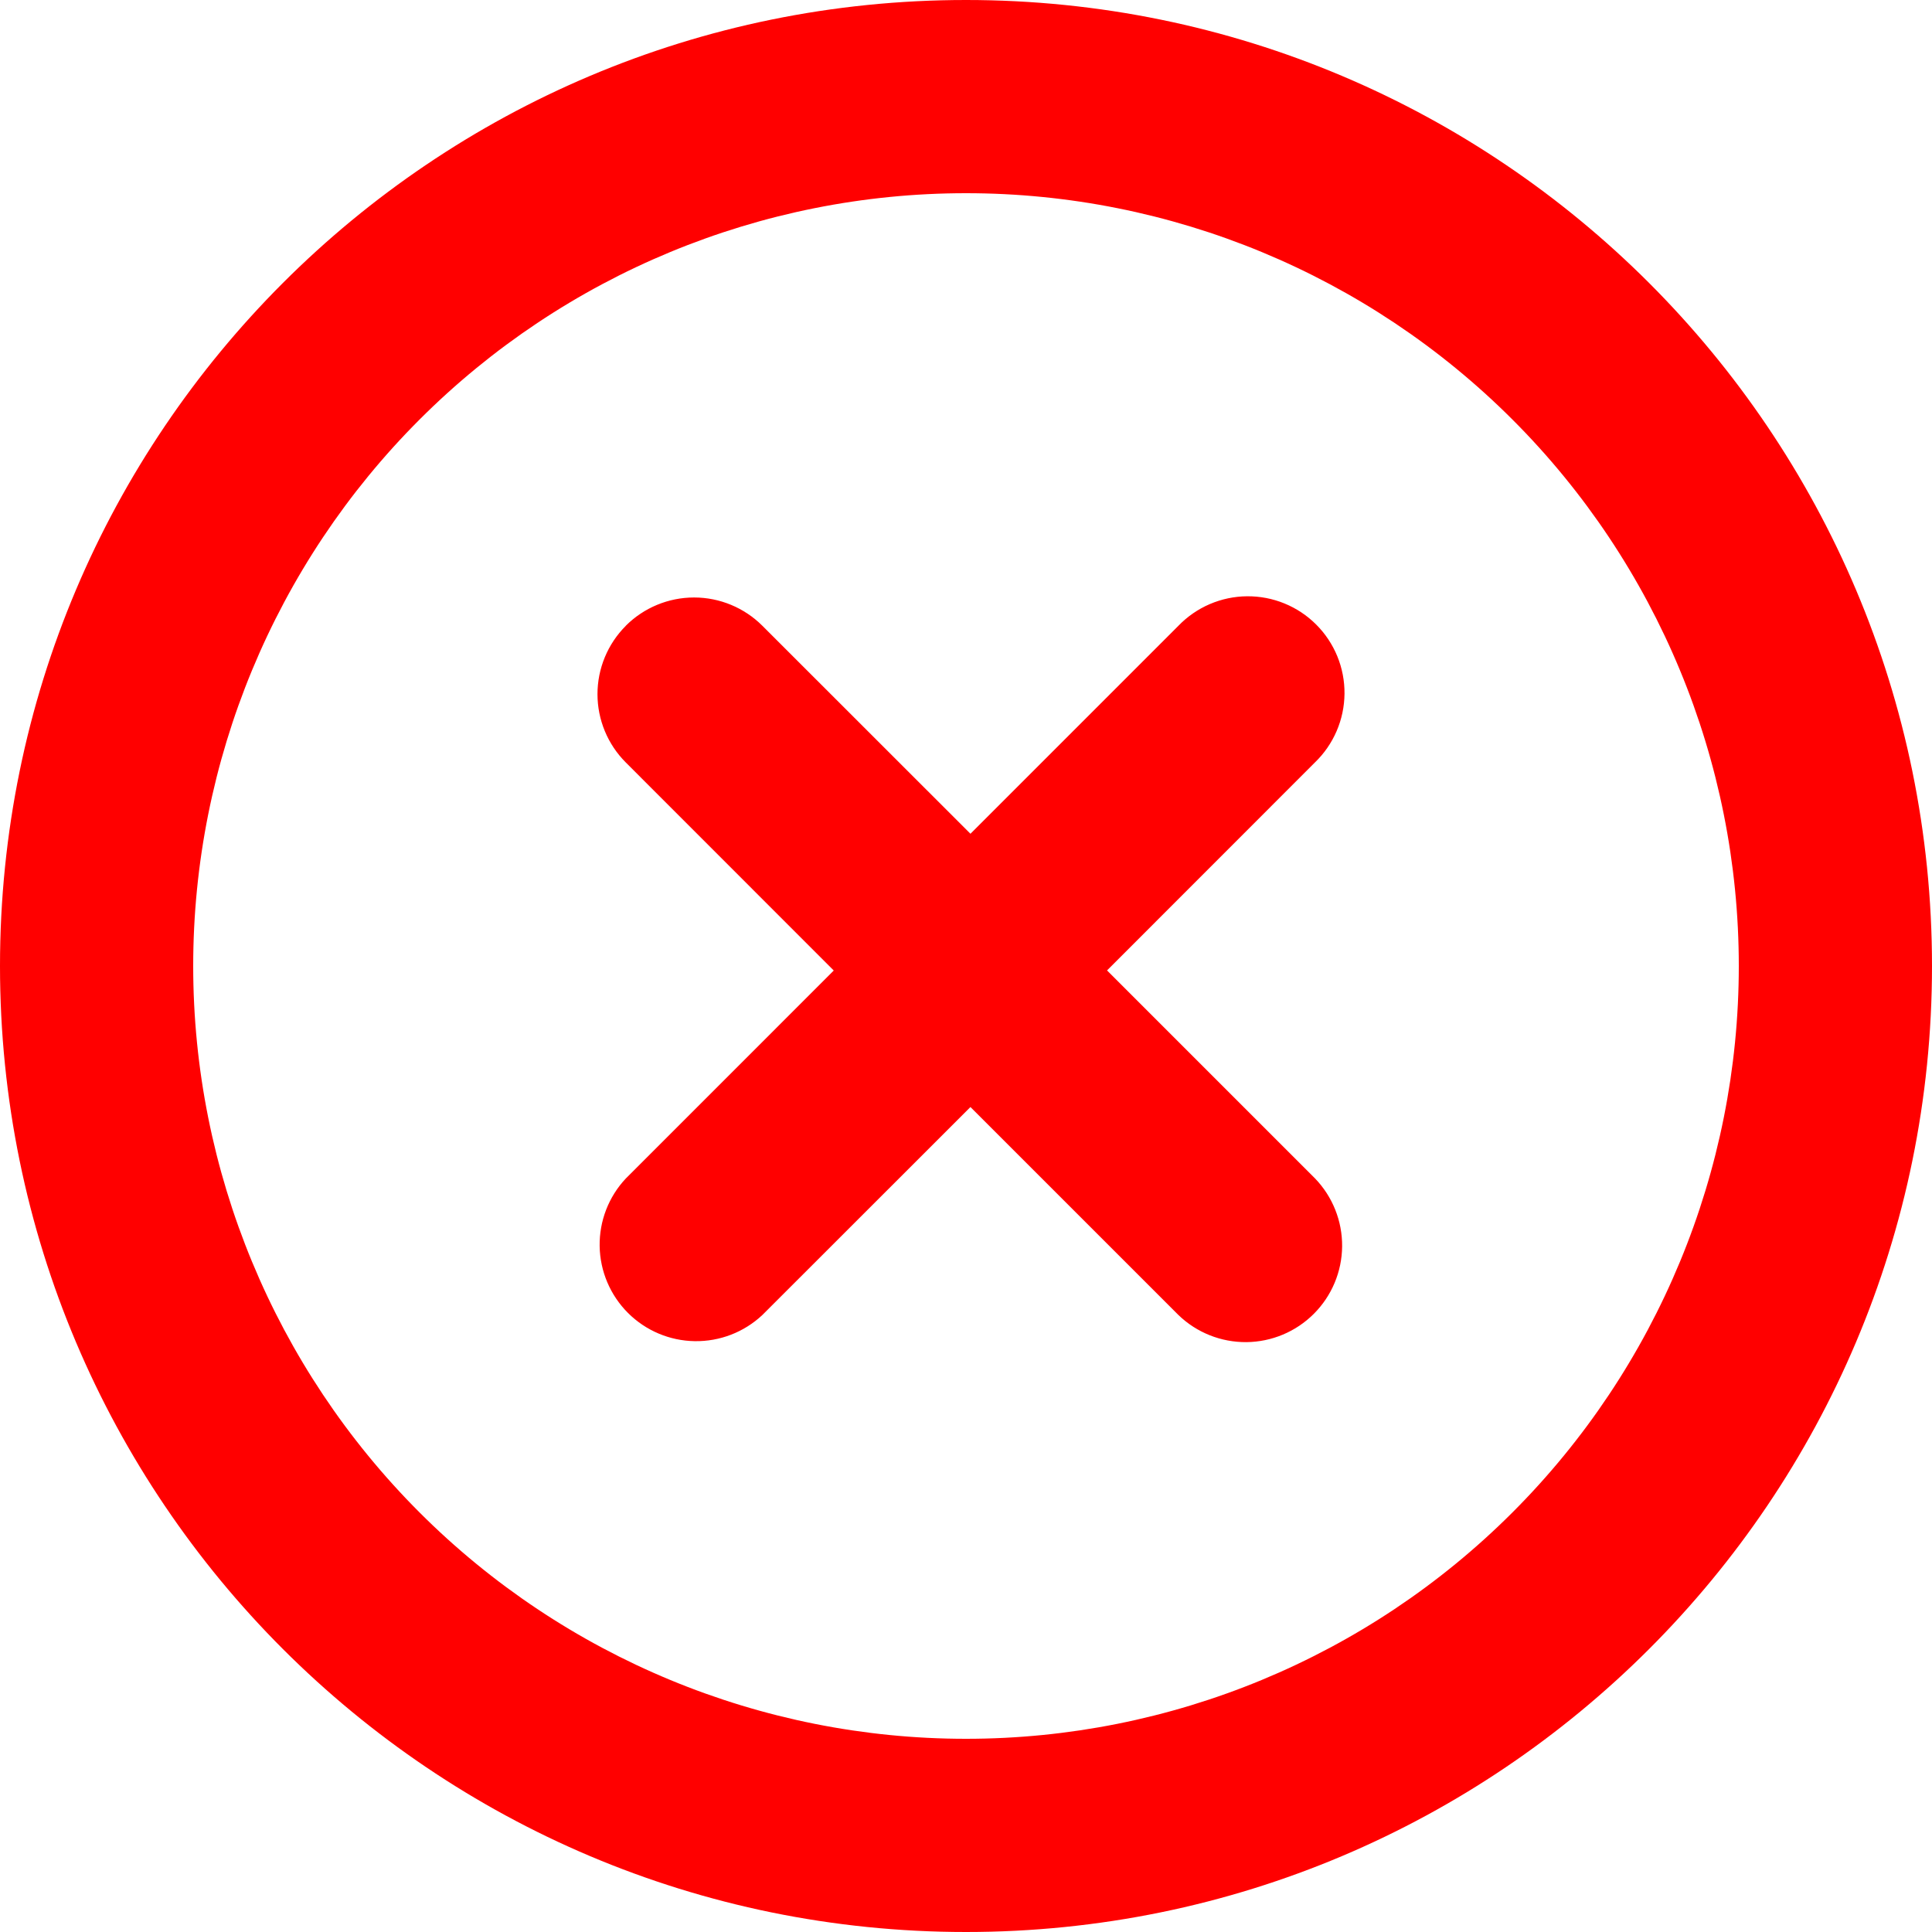
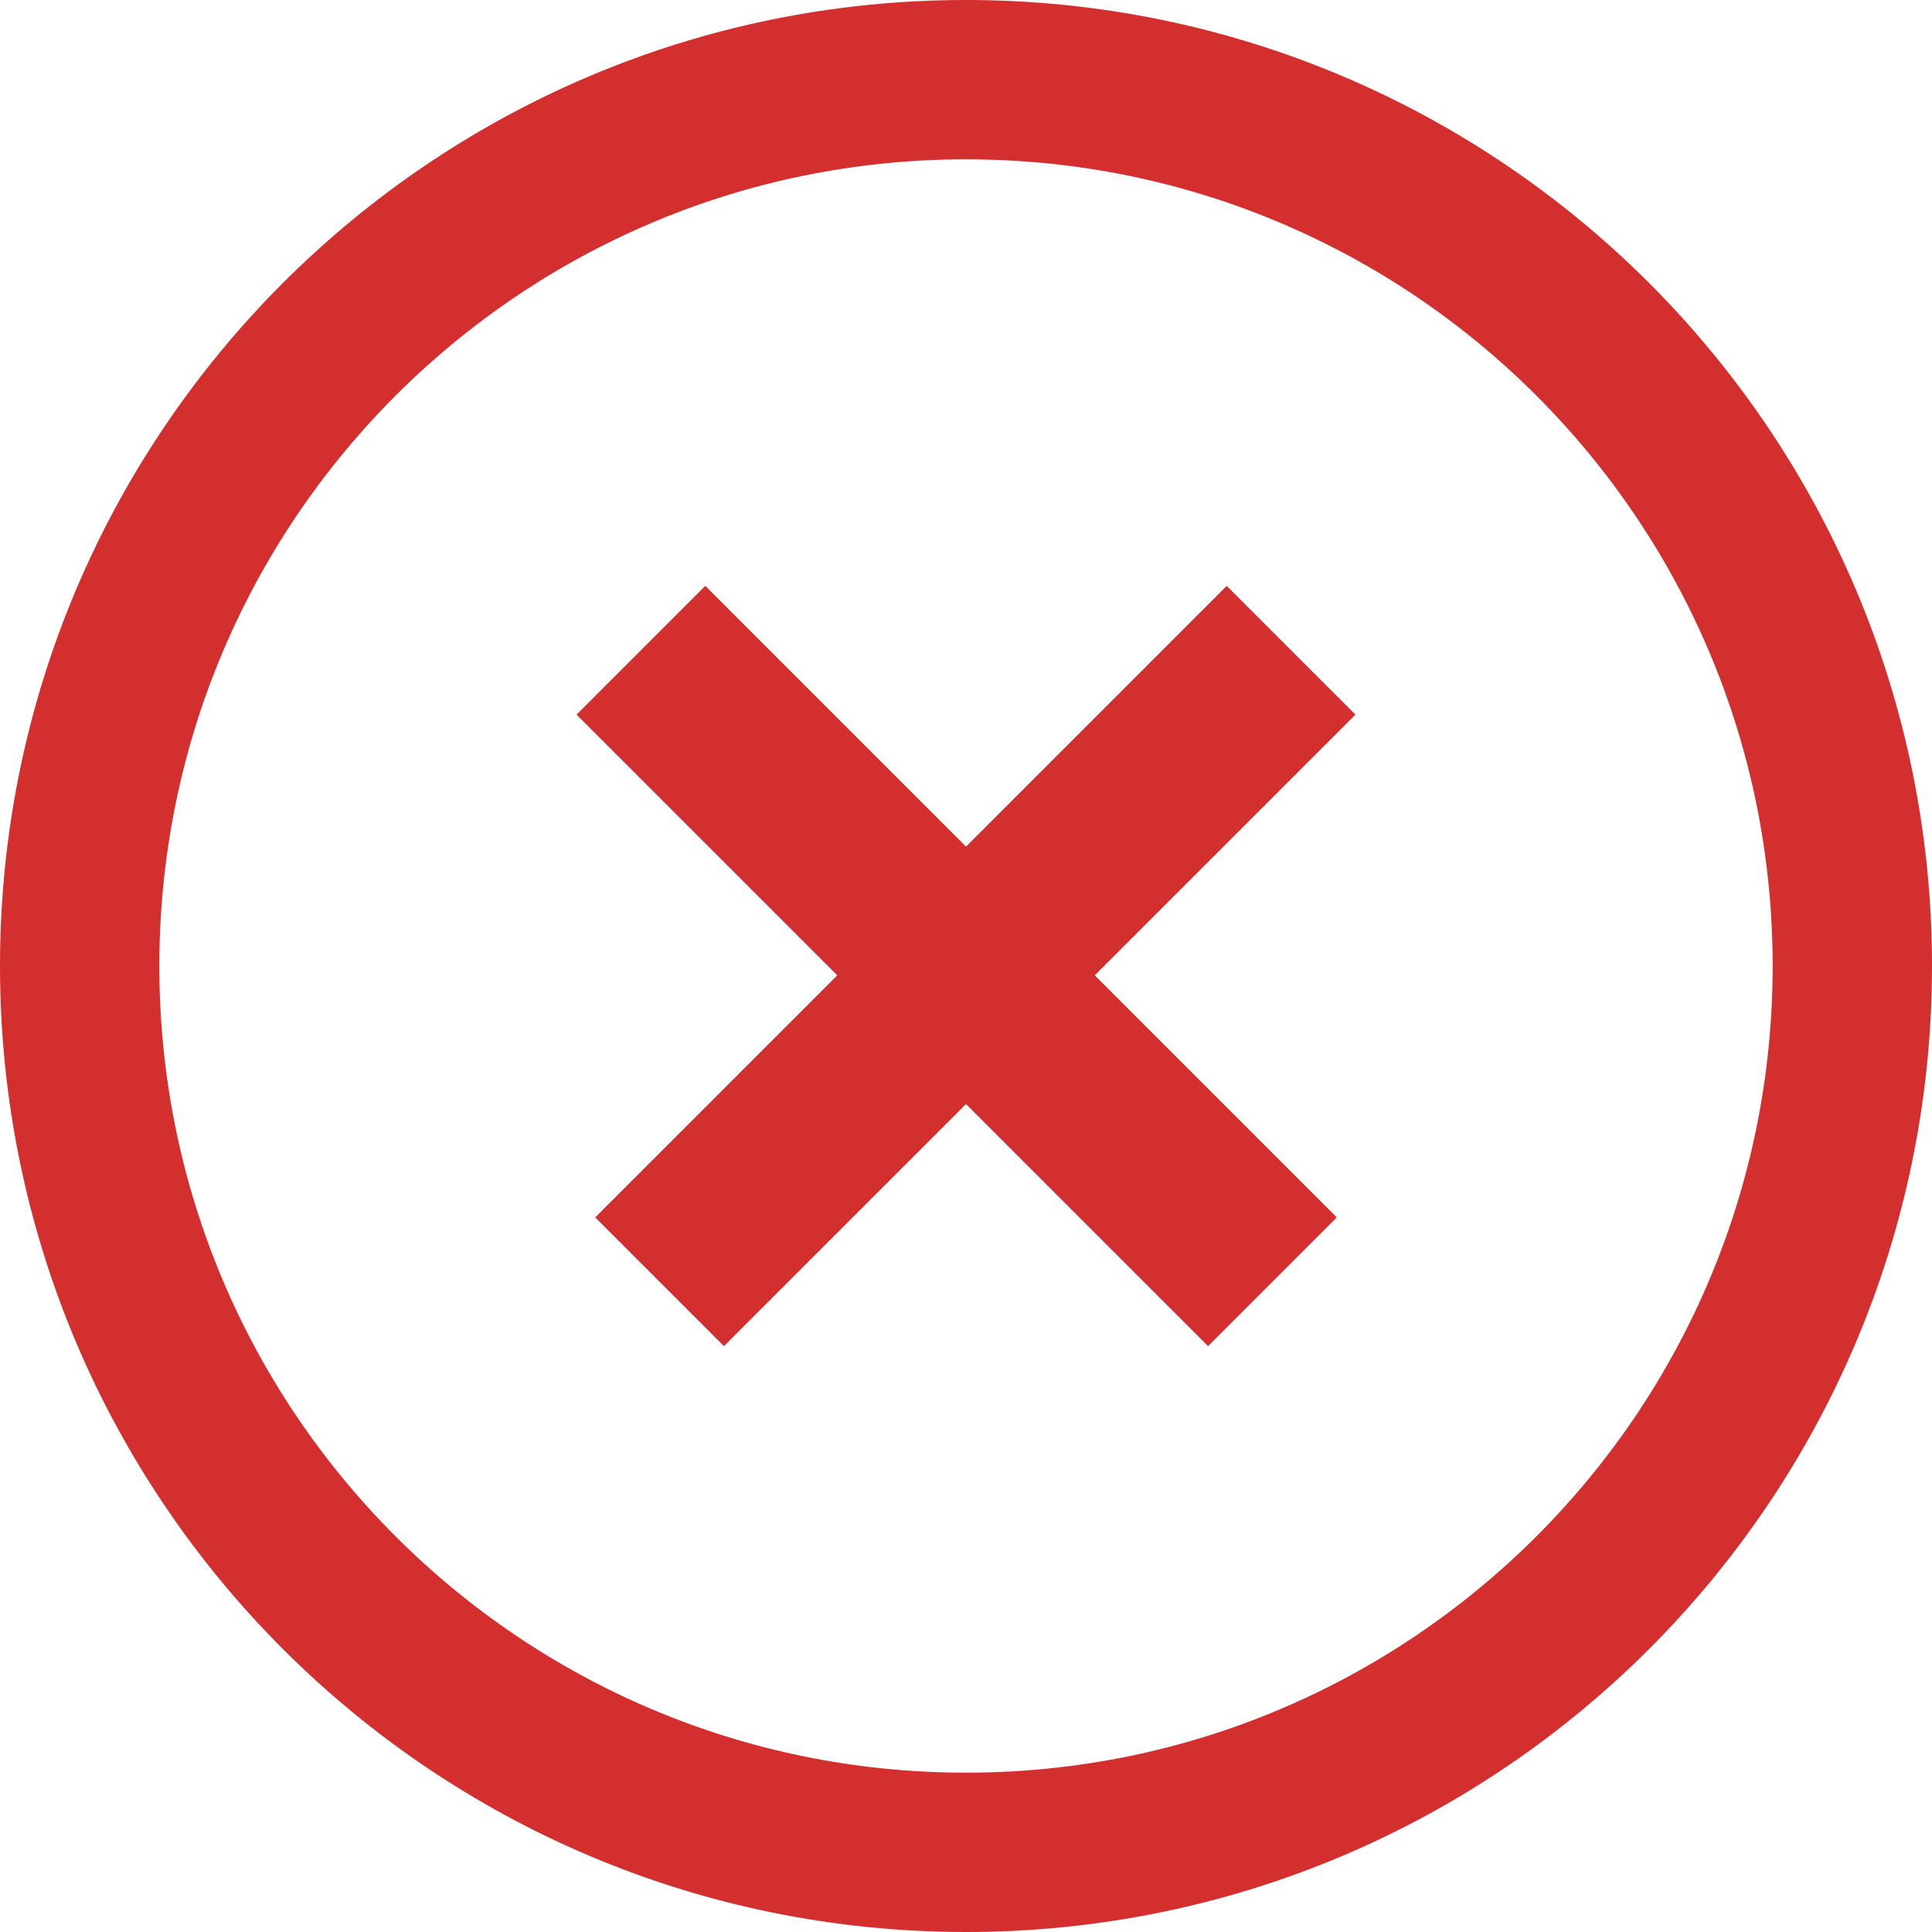
- <svg xmlns="http://www.w3.org/2000/svg" width="82" height="82" viewBox="0 0 82 82" fill="none">
-   <path d="M26.56 26.559C27.329 25.791 28.371 25.359 29.459 25.359C30.546 25.359 31.588 25.791 32.357 26.559L41.189 35.387L50.016 26.559C50.394 26.168 50.846 25.855 51.347 25.64C51.847 25.426 52.385 25.312 52.929 25.308C53.474 25.303 54.014 25.407 54.517 25.613C55.021 25.819 55.479 26.123 55.864 26.509C56.249 26.893 56.553 27.351 56.76 27.855C56.966 28.359 57.07 28.899 57.065 29.443C57.06 29.988 56.947 30.526 56.732 31.026C56.517 31.526 56.205 31.979 55.813 32.357L46.986 41.188L55.813 50.015C56.56 50.789 56.973 51.824 56.964 52.899C56.955 53.974 56.523 55.003 55.763 55.763C55.003 56.523 53.975 56.954 52.9 56.964C51.825 56.973 50.789 56.56 50.016 55.813L41.189 46.986L32.357 55.813C31.581 56.542 30.552 56.94 29.487 56.923C28.422 56.907 27.406 56.477 26.652 55.724C25.899 54.971 25.468 53.955 25.451 52.891C25.434 51.826 25.831 50.796 26.56 50.02L35.387 41.192L26.56 32.361C25.791 31.592 25.359 30.549 25.359 29.462C25.359 28.375 25.791 27.332 26.56 26.563" fill="#FF0000" />
-   <path fill-rule="evenodd" clip-rule="evenodd" d="M41 0C18.356 0 0 18.356 0 41C0 63.644 18.356 82 41 82C63.644 82 82 63.644 82 41C82 18.356 63.644 0 41 0ZM8.2 41C8.2 32.301 11.656 23.958 17.807 17.807C23.958 11.656 32.301 8.2 41 8.2C49.699 8.2 58.042 11.656 64.193 17.807C70.344 23.958 73.8 32.301 73.8 41C73.8 49.699 70.344 58.042 64.193 64.193C58.042 70.344 49.699 73.8 41 73.8C32.301 73.8 23.958 70.344 17.807 64.193C11.656 58.042 8.2 49.699 8.2 41Z" fill="#FF0000" />
+ <svg xmlns="http://www.w3.org/2000/svg" width="97" height="97" viewBox="0 0 97 97" fill="none">
+   <rect x="4" y="4" width="89" height="89" rx="44.5" stroke="#D32F2F" stroke-width="8" />
+   <path d="M67.346 35.879L36.347 66.877L30.592 61.122L61.59 30.123L67.346 35.879Z" fill="#D32F2F" stroke="#D32F2F" />
+   <path d="M29.655 35.879L60.653 66.877L66.409 61.122L35.41 30.123L29.655 35.879Z" fill="#D32F2F" stroke="#D32F2F" />
</svg>
